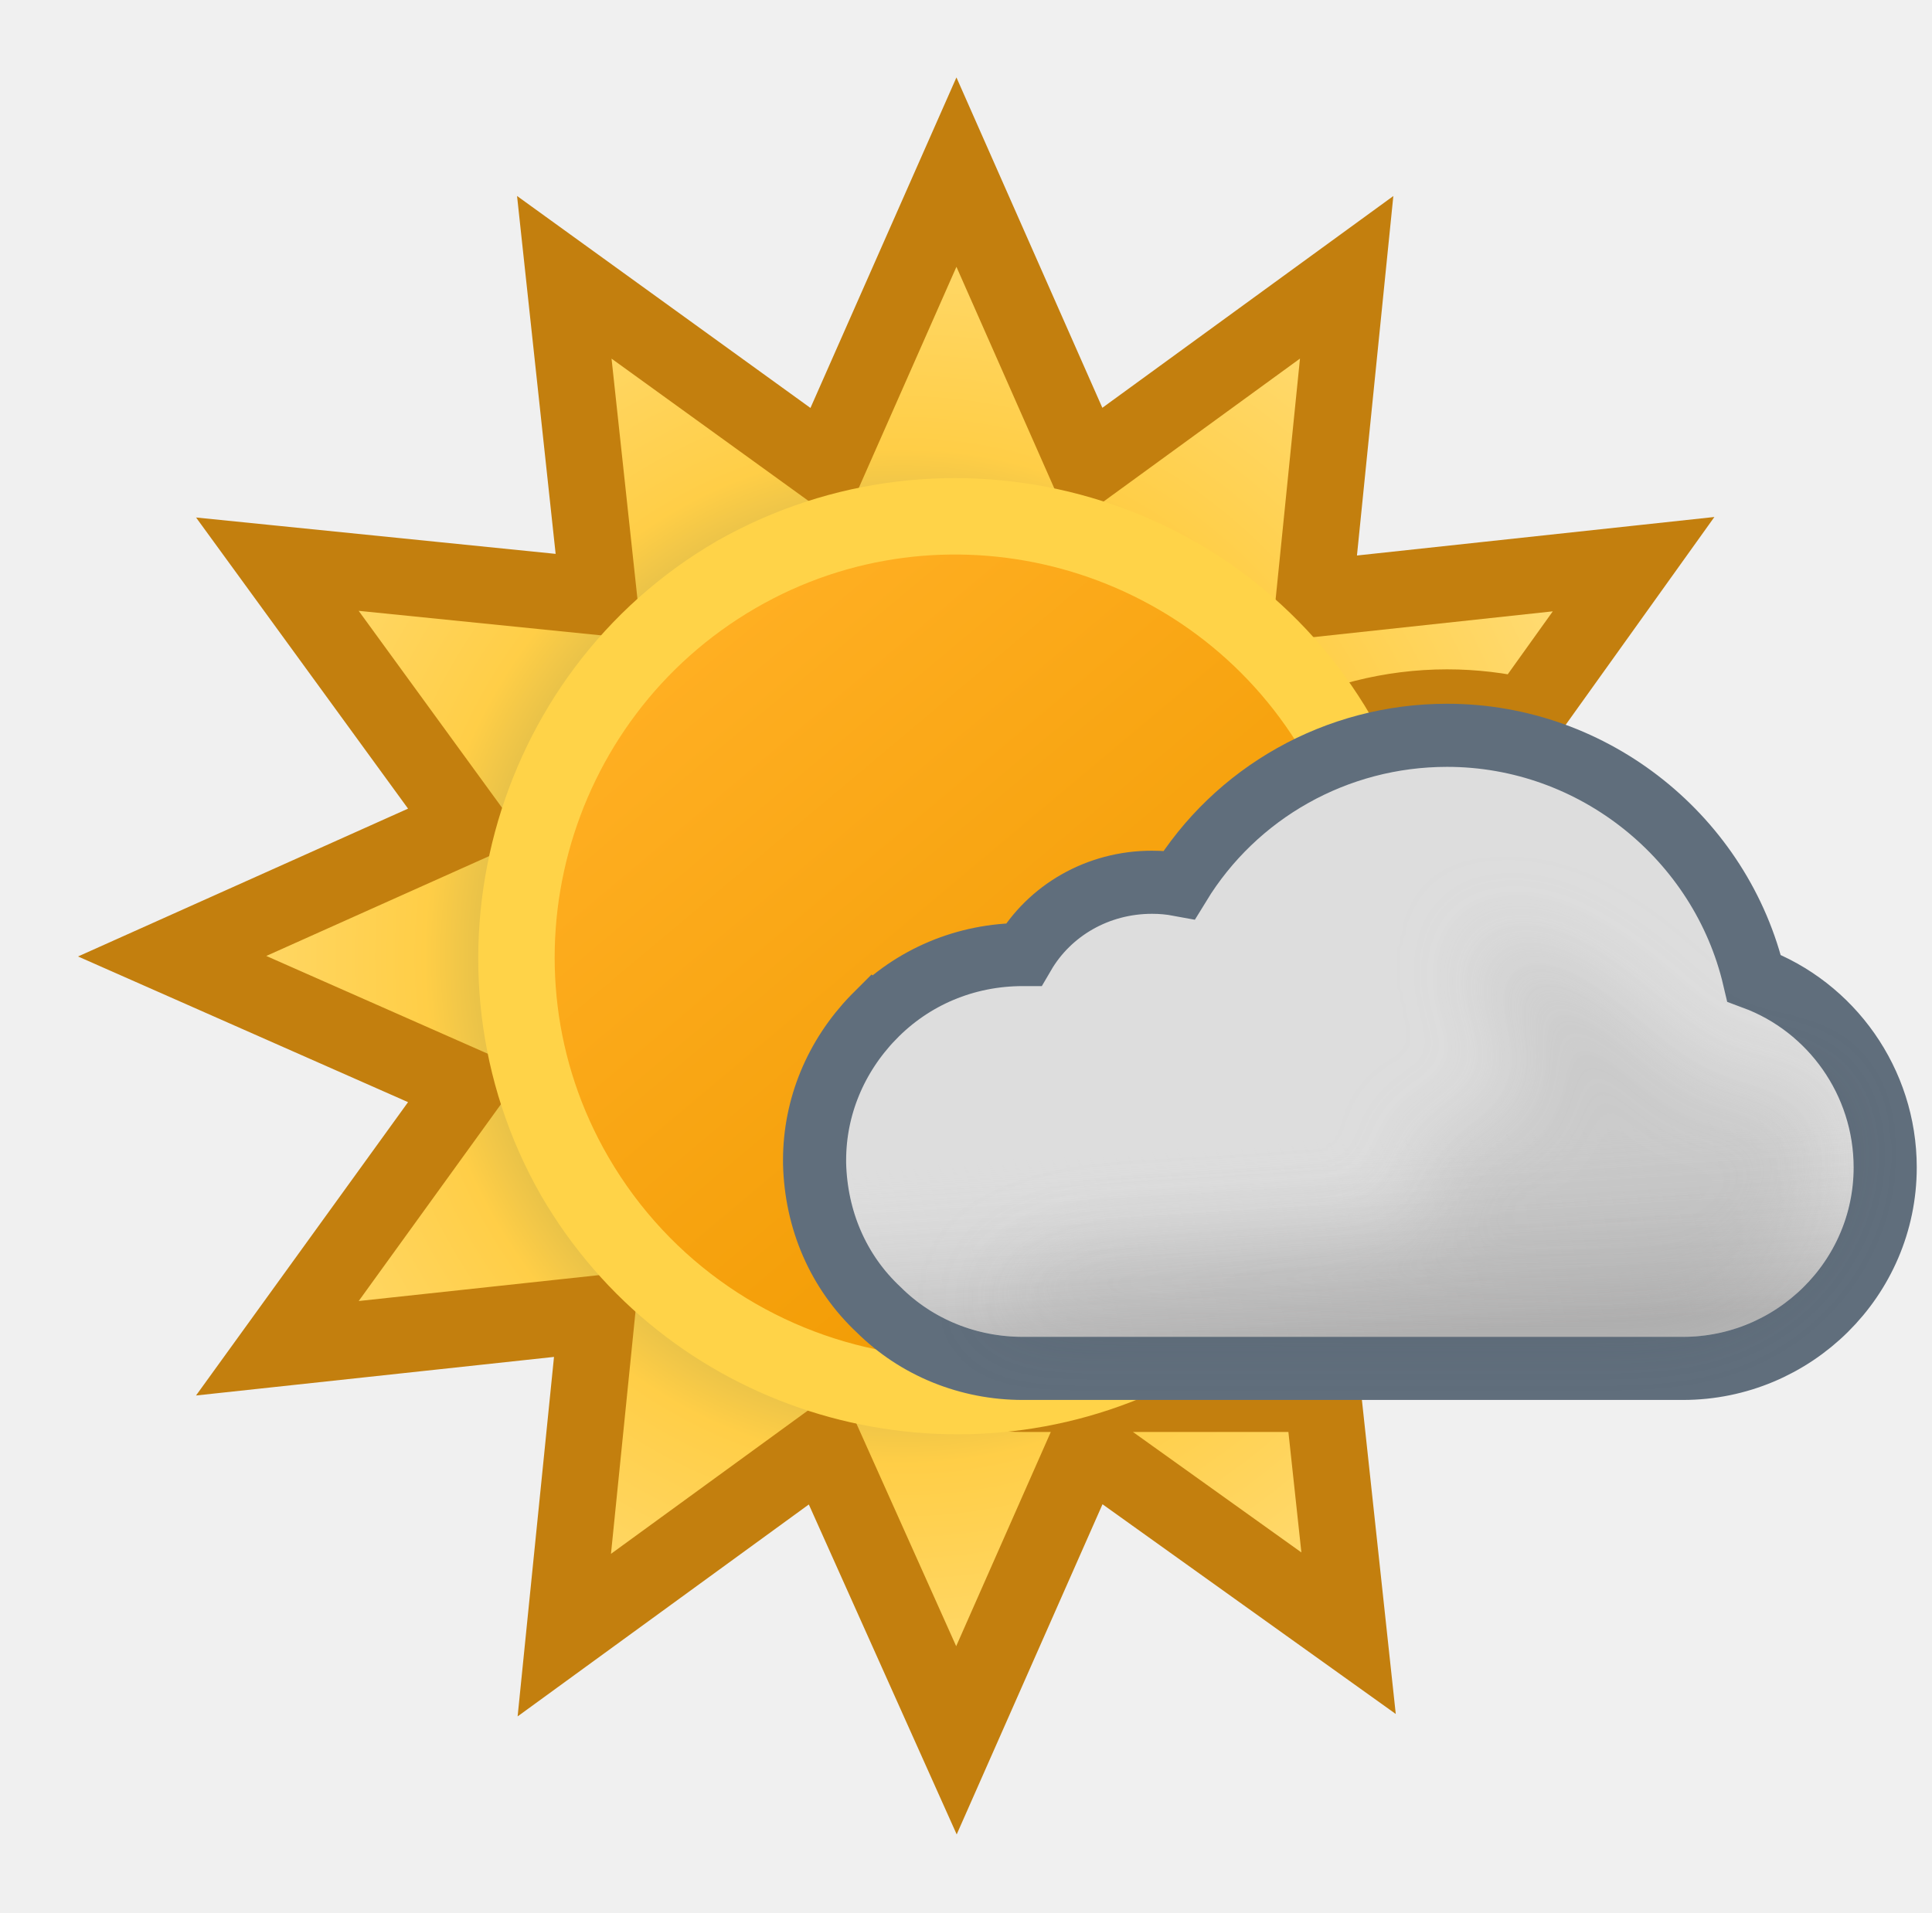
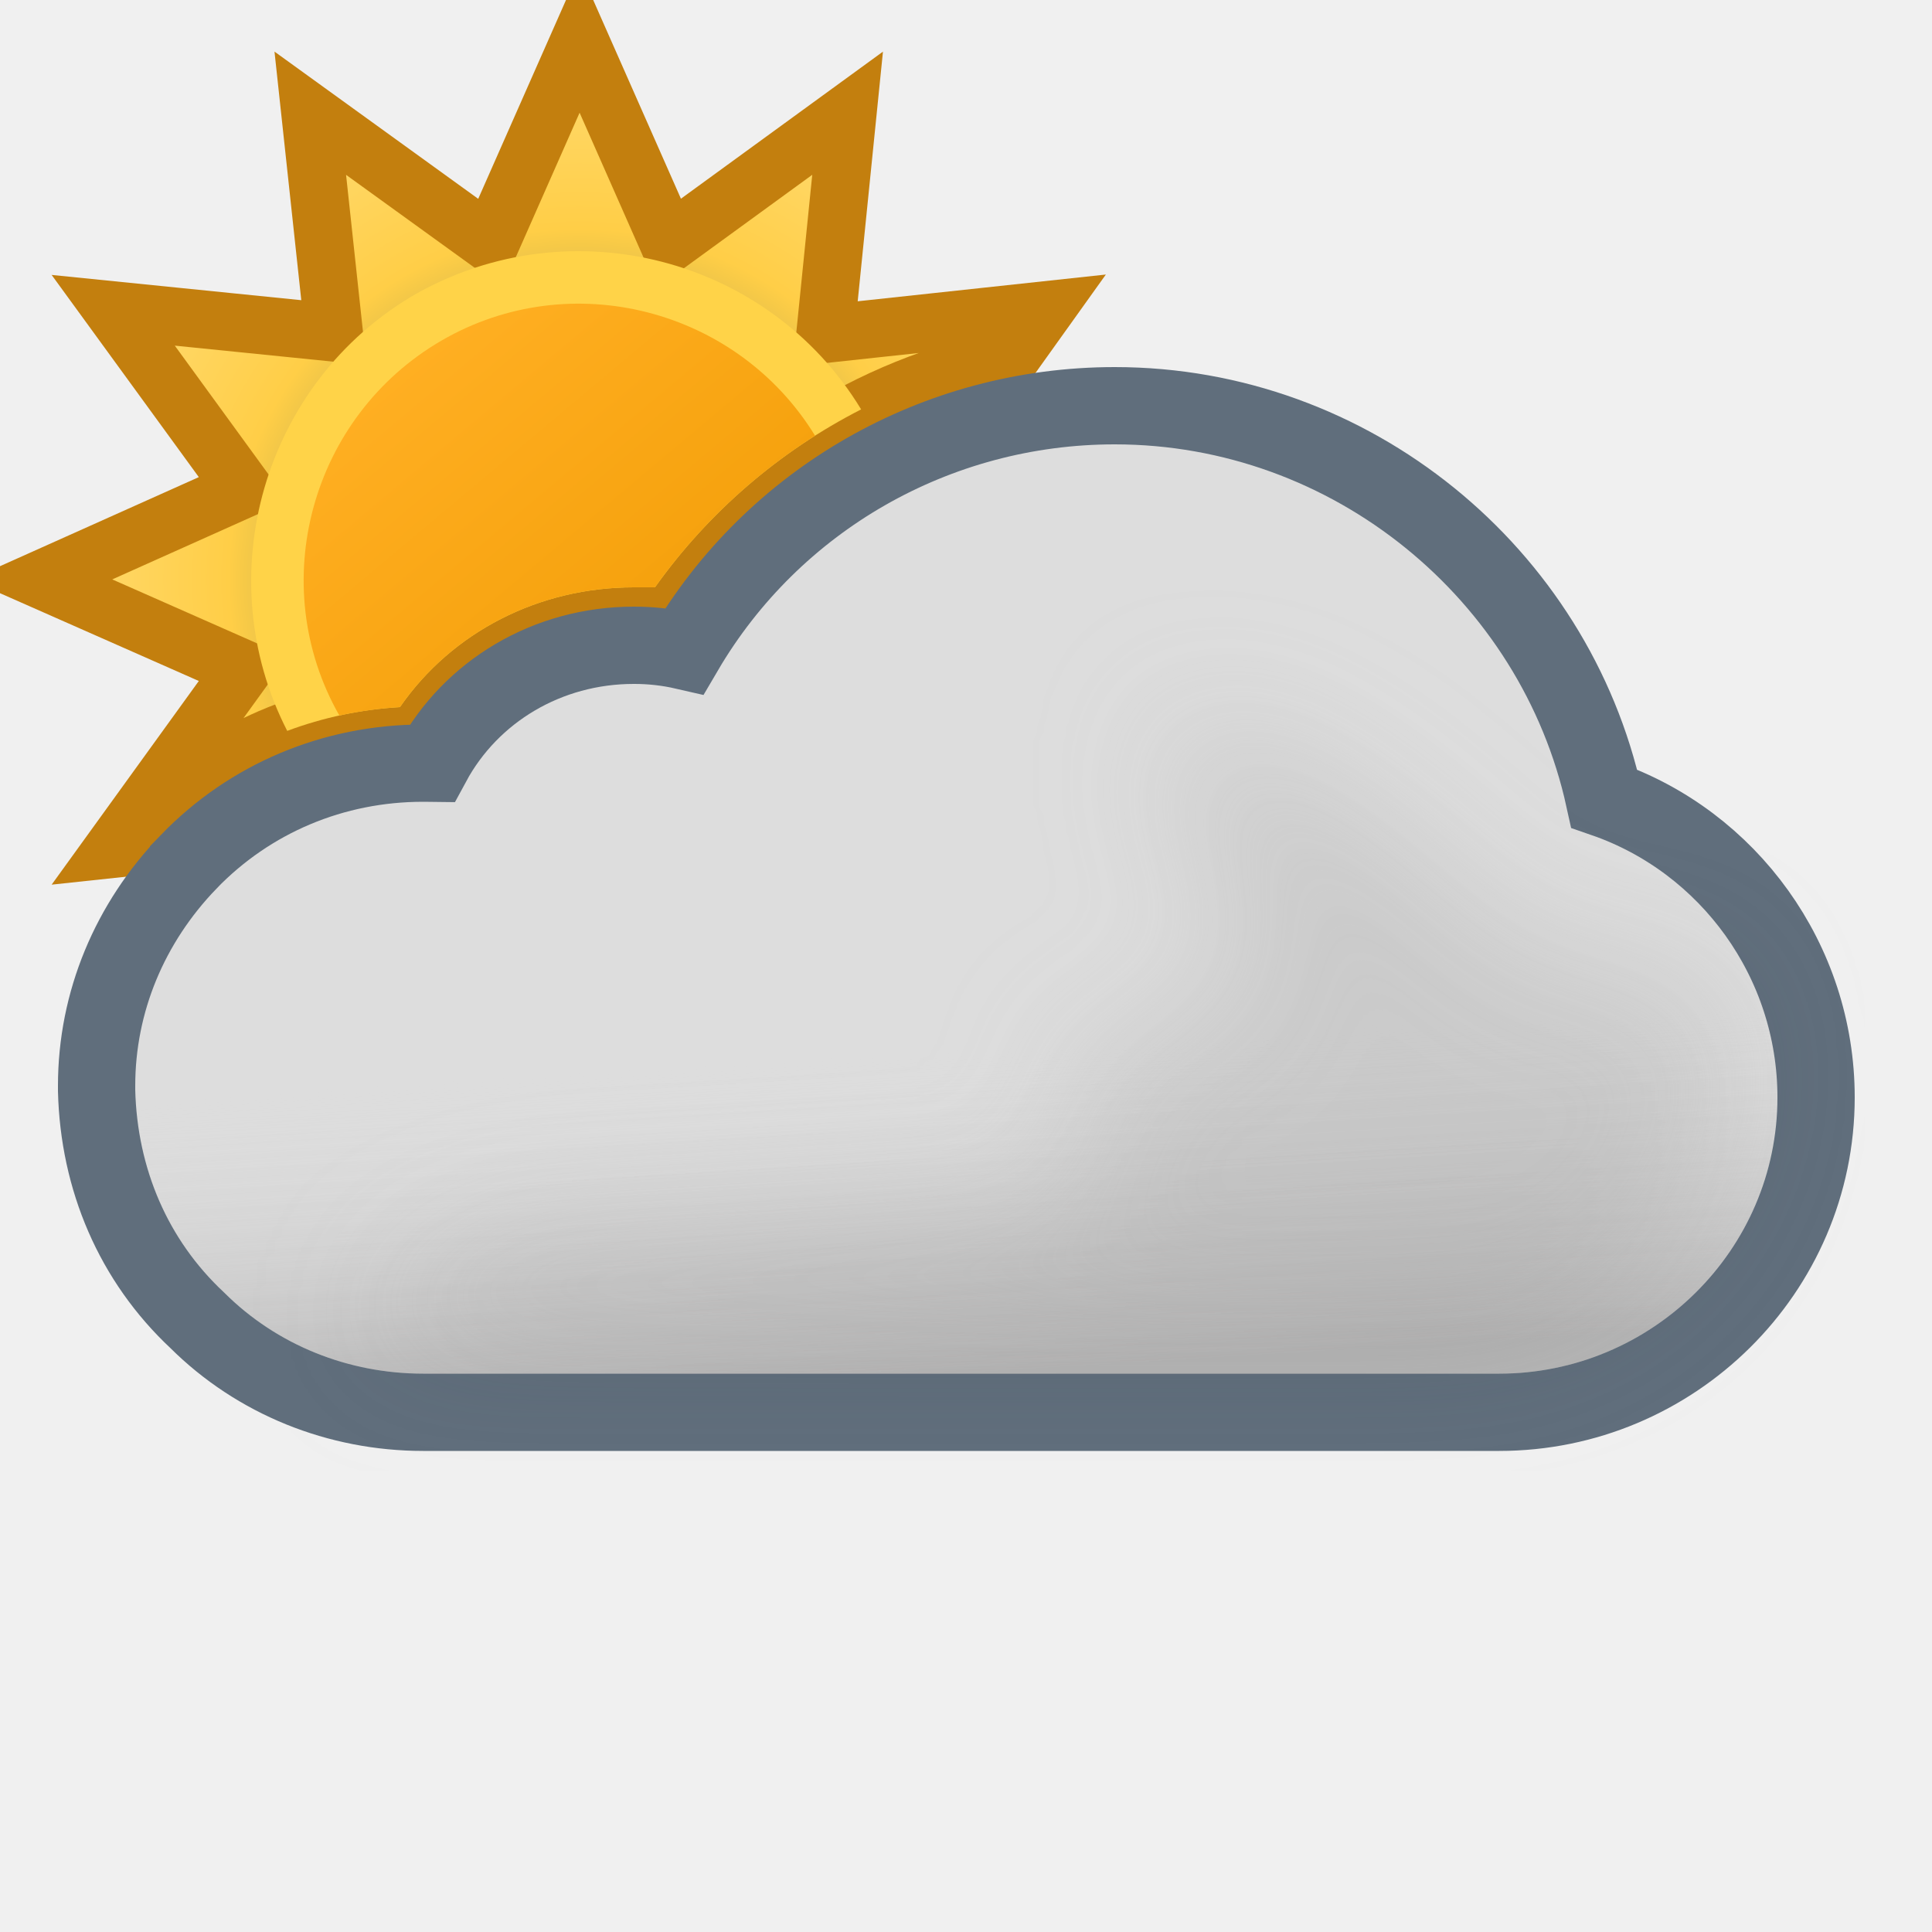
- <svg xmlns="http://www.w3.org/2000/svg" width="101" height="100" fill="none" viewBox="0 0 101 100">
-   <path fill="url(#02d__02d__paint0_radial_1965_4982)" fill-rule="evenodd" stroke="#C37F0E" stroke-width="4" d="M79.698 37.47L85.4 29.5l-16.7 1.8 1.7-16.8-13.6 9.9L50 9l-6.8 15.4-13.7-9.9 1.8 16.7-16.8-1.7 9.9 13.6L9 50l15.4 6.8-9.9 13.7 16.7-1.8-1.7 16.8 13.6-9.9L50 91l6.8-15.4 13.7 9.8-1.35-12.524H53.466c-3.222 0-6.258-1.177-8.55-3.408-2.417-2.292-3.718-5.39-3.78-8.737v-.123c0-3.16 1.24-6.135 3.47-8.365a12.25 12.25 0 018.117-3.718c1.673-2.417 4.461-3.842 7.497-3.842h.682C64.248 39.974 69.762 37 75.649 37c1.384 0 2.741.163 4.05.47z" clip-rule="evenodd" />
-   <path fill="#FFD348" fill-rule="evenodd" d="M60.178 72.876c-11.59 5.094-25.43.788-31.894-10.367-6.802-11.909-2.701-27.32 9.202-34.224 11.991-6.798 27.276-2.71 34.188 9.17a18.36 18.36 0 00-10.772 7.228h-.682c-3.036 0-5.824 1.425-7.497 3.842a12.25 12.25 0 00-8.117 3.718 11.765 11.765 0 00-3.47 8.365v.123c.062 3.346 1.363 6.445 3.78 8.737 2.292 2.23 5.328 3.408 8.55 3.408h6.712z" clip-rule="evenodd" />
-   <path fill="url(#02d__02d__paint1_linear_1965_4982)" fill-rule="evenodd" d="M46.356 70.665C40.454 69.61 35.027 66.058 31.8 60.493c-5.798-9.998-2.3-22.895 7.699-28.694 9.774-5.669 22.32-2.45 28.294 7.038a18.394 18.394 0 00-6.89 5.846h-.682c-3.036 0-5.824 1.425-7.497 3.842a12.25 12.25 0 00-8.117 3.718 11.766 11.766 0 00-3.47 8.365v.123c.062 3.346 1.363 6.445 3.78 8.737.452.44.934.84 1.44 1.197z" clip-rule="evenodd" />
-   <path fill="#DDD" stroke="#606E7C" stroke-width="3.3" d="M45.65 53.203l-.001.001c-1.956 2.029-3.065 4.665-3.065 7.465v.165c.072 2.948 1.227 5.663 3.354 7.654 1.991 1.98 4.699 3.065 7.528 3.065H87.98c5.792 0 10.573-4.69 10.573-10.51 0-4.478-2.82-8.396-6.855-9.894-1.71-7.29-8.34-12.7-16.048-12.7-5.789 0-11.058 3.001-14 7.814a7.685 7.685 0 00-1.429-.13c-2.831 0-5.355 1.467-6.705 3.78h-.049c-2.98 0-5.765 1.167-7.816 3.291z" />
-   <path fill="url(#02d__02d__paint2_linear_1965_4982)" fill-rule="evenodd" d="M90.272 52.428c-1.177-7.001-7.374-12.33-14.623-12.33-5.639 0-10.72 3.16-13.198 8.117a5.715 5.715 0 00-2.23-.434c-2.603 0-4.834 1.55-5.701 3.842-.372-.062-.682-.062-1.054-.062-2.54 0-4.895.992-6.63 2.788-1.672 1.735-2.602 3.966-2.602 6.32v.124c.062 2.54 1.053 4.833 2.85 6.506 1.673 1.673 3.966 2.603 6.382 2.603H87.98c4.895 0 8.923-3.966 8.923-8.86 0-4.09-2.788-7.622-6.63-8.614z" clip-rule="evenodd" style="mix-blend-mode:multiply" opacity=".6" />
-   <g style="mix-blend-mode:multiply" filter="url(#02d__02d__filter0_f_1965_4982)" opacity=".3">
-     <path fill="#B6B6B6" d="M58.176 65.503c1.107 0 15.396-.789 16.407-1.24 1.382-.616-1.481-4.32 0-4.628.669-.139 1.652-.575 1.652-.575s2.698-.992 3.163-.992c.465 0 .232-1.837.086-2.98l-.086-.819c0-.539-1.606-1.657-1.86-3.017-.175-.947.263-2.221.172-2.459 0 0-.032-.017-.023-.02.01-.002.017.005.023.02.07.033.571.203.571.203 1.207.409 3.116 1.078 4.834 2.256 1.028.704 2.442 2.053 2.442 2.053s1.02.788 1.276 1.045c.62.62 2.478 2.478 3.718 2.478h3.098l1.394.985.31 1.99c0 4.895-4.028 8.86-8.923 8.86H51.36s2.788-3.16 6.816-3.16z" />
+ <svg xmlns="http://www.w3.org/2000/svg" width="100" height="100" fill="none" viewBox="0 0 100 100">
+   <g clip-path="url(#03d__03d__clip0_1965_4985)">
+     <path fill="url(#03d__03d__paint0_radial_1965_4985)" fill-rule="evenodd" stroke="#C37F0E" stroke-width="3" d="M52.315 18.517l1.757-2.457-11.356 1.224L43.872 5.86l-9.248 6.732L30 2.12l-4.624 10.472L16.06 5.86l1.224 11.356L5.86 16.06l6.732 9.248L2.12 30l10.472 4.624L5.86 43.94l.57-.061c.369-.441.759-.868 1.17-1.279 3.5-3.6 8.1-5.7 13.1-6 2.7-3.9 7.2-6.2 12.1-6.2h1.1c4.363-6.14 11.011-10.453 18.415-11.883z" clip-rule="evenodd" />
+   </g>
+   <path fill="#FFD348" fill-rule="evenodd" d="M14.867 37.83A20.01 20.01 0 0120.7 36.6c2.7-3.9 7.2-6.2 12.1-6.2h1.1a29.679 29.679 0 0110.672-9.21c-4.775-7.863-15.023-10.525-23.082-5.956-7.87 4.565-10.725 14.6-6.623 22.597z" clip-rule="evenodd" />
+   <path fill="url(#03d__03d__paint1_linear_1965_4985)" fill-rule="evenodd" d="M17.565 37.034c1.022-.224 2.07-.37 3.135-.434 2.7-3.9 7.2-6.2 12.1-6.2h1.1a29.635 29.635 0 018.287-7.849c-4.026-6.562-12.633-8.81-19.328-4.927-6.765 3.923-9.155 12.626-5.294 19.41z" clip-rule="evenodd" />
+   <path fill="#DDD" stroke="#606E7C" stroke-width="4" d="M9.761 44.61v.002C6.716 47.768 5 51.859 5 56.2v.249c.113 4.593 1.91 8.804 5.211 11.89C13.296 71.411 17.499 73.1 21.9 73.1h55.7c8.986 0 16.4-7.277 16.4-16.3 0-7.07-4.532-13.238-10.966-15.465C80.477 29.691 69.953 21 57.7 21c-9.27 0-17.69 4.89-22.269 12.694A11.584 11.584 0 0032.8 33.4c-4.471 0-8.427 2.386-10.435 6.102-.144-.002-.284-.002-.42-.002H21.9c-4.633 0-8.955 1.814-12.139 5.11z" />
+   <path fill="url(#03d__03d__paint2_linear_1965_4985)" fill-rule="evenodd" d="M81.3 42.9C79.4 31.6 69.4 23 57.7 23c-9.1 0-17.3 5.1-21.3 13.1-1.2-.5-2.4-.7-3.6-.7-4.2 0-7.8 2.5-9.2 6.2-.6-.1-1.1-.1-1.7-.1-4.1 0-7.9 1.6-10.7 4.5C8.5 48.8 7 52.4 7 56.2v.2c.1 4.1 1.7 7.8 4.6 10.5 2.7 2.7 6.4 4.2 10.3 4.2h55.7c7.9 0 14.4-6.4 14.4-14.3 0-6.6-4.5-12.3-10.7-13.9z" clip-rule="evenodd" style="mix-blend-mode:multiply" opacity=".6" />
+   <g style="mix-blend-mode:multiply" filter="url(#03d__03d__filter0_f_1965_4985)" opacity=".3">
+     <path fill="#B6B6B6" d="M29.5 64c1.787 0 24.848-1.272 26.48-2 2.23-.994-2.39-6.972 0-7.47 1.08-.224 2.667-.927 2.667-.927s4.352-1.602 5.103-1.602c.75 0 .374-2.964.14-4.81l-.14-1.32c0-.87-2.592-2.674-3-4.87-.284-1.527.424-3.585.276-3.968 0 0-.05-.029-.036-.032.014-.004.026.007.036.032.112.053.922.327.922.327 1.948.66 5.03 1.74 7.802 3.64 1.658 1.138 3.941 3.314 3.941 3.314s1.645 1.272 2.059 1.687c1 1 4 4 6 4h5L89 51.59l.5 3.21c0 7.9-6.5 14.3-14.4 14.3H18.5S23 64 29.5 64z" />
  </g>
  <defs>
-     <linearGradient id="02d__02d__paint1_linear_1965_4982" x1="36.496" x2="63.495" y1="33.908" y2="66.084" gradientUnits="userSpaceOnUse">
+     <linearGradient id="03d__03d__paint1_linear_1965_4985" x1="20.817" x2="39.177" y1="19.057" y2="40.937" gradientUnits="userSpaceOnUse">
      <stop stop-color="#FFAF22" />
      <stop offset=".99" stop-color="#F09900" />
    </linearGradient>
-     <linearGradient id="02d__02d__paint2_linear_1965_4982" x1="69.329" x2="70.568" y1="49.702" y2="69.902" gradientUnits="userSpaceOnUse">
+     <linearGradient id="03d__03d__paint2_linear_1965_4985" x1="47.5" x2="49.5" y1="38.5" y2="71.1" gradientUnits="userSpaceOnUse">
      <stop offset=".484" stop-color="#fff" stop-opacity="0" />
      <stop offset="1" stop-color="#B3B2B2" />
    </linearGradient>
-     <radialGradient id="02d__02d__paint0_radial_1965_4982" cx="0" cy="0" r="1" gradientTransform="matrix(38.2 0 0 41 47.2 50)" gradientUnits="userSpaceOnUse">
+     <radialGradient id="03d__03d__paint0_radial_1965_4985" cx="0" cy="0" r="1" gradientTransform="translate(30 30) scale(27.88)" gradientUnits="userSpaceOnUse">
      <stop offset=".514" stop-color="#D6B849" />
      <stop offset=".652" stop-color="#FFCE47" />
      <stop offset="1" stop-color="#FFDB73" />
    </radialGradient>
-     <filter id="02d__02d__filter0_f_1965_4982" width="52.668" height="28.565" x="47.022" y="44.435" color-interpolation-filters="sRGB" filterUnits="userSpaceOnUse">
+     <clipPath id="03d__03d__clip0_1965_4985">
+       <path fill="#fff" d="M0 0h100v100H0z" />
+     </clipPath>
+     <filter id="03d__03d__filter0_f_1965_4985" width="85" height="46.101" x="11.5" y="30" color-interpolation-filters="sRGB" filterUnits="userSpaceOnUse">
      <feFlood flood-opacity="0" result="BackgroundImageFix" />
      <feBlend in="SourceGraphic" in2="BackgroundImageFix" result="shape" />
-       <feGaussianBlur result="effect1_foregroundBlur_1965_4982" stdDeviation="2.169" />
+       <feGaussianBlur result="effect1_foregroundBlur_1965_4985" stdDeviation="3.5" />
    </filter>
  </defs>
</svg>
